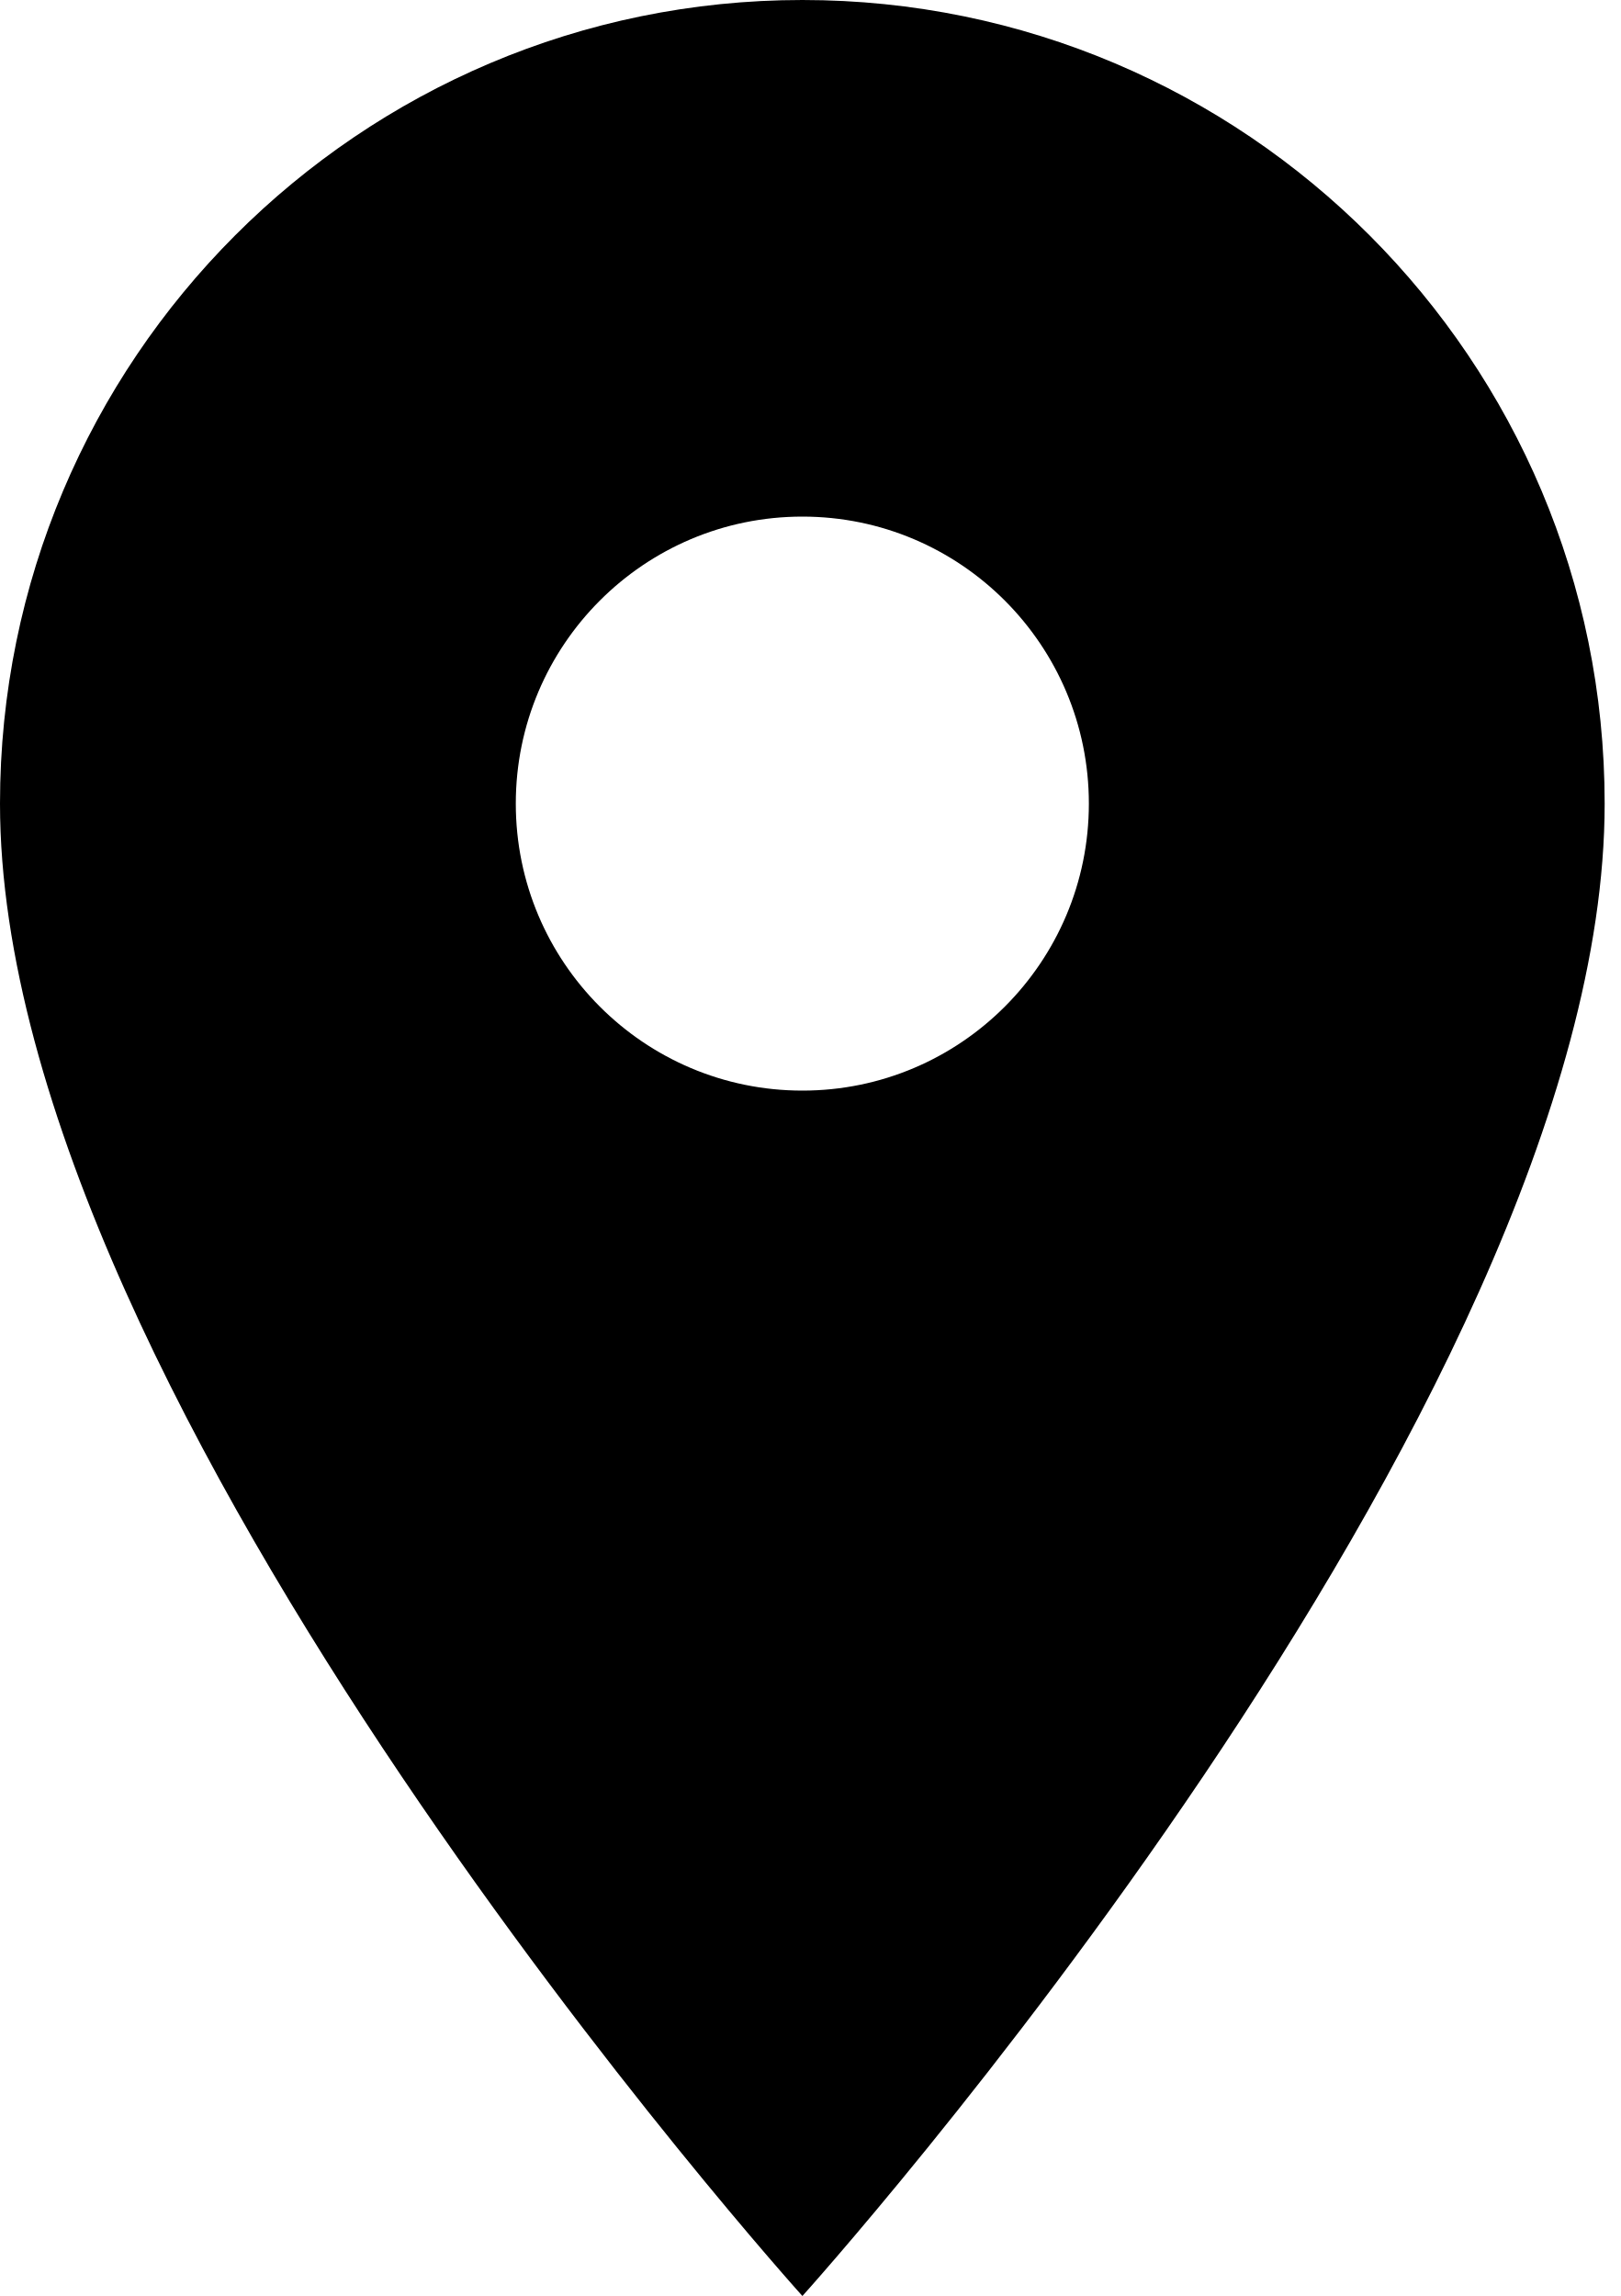
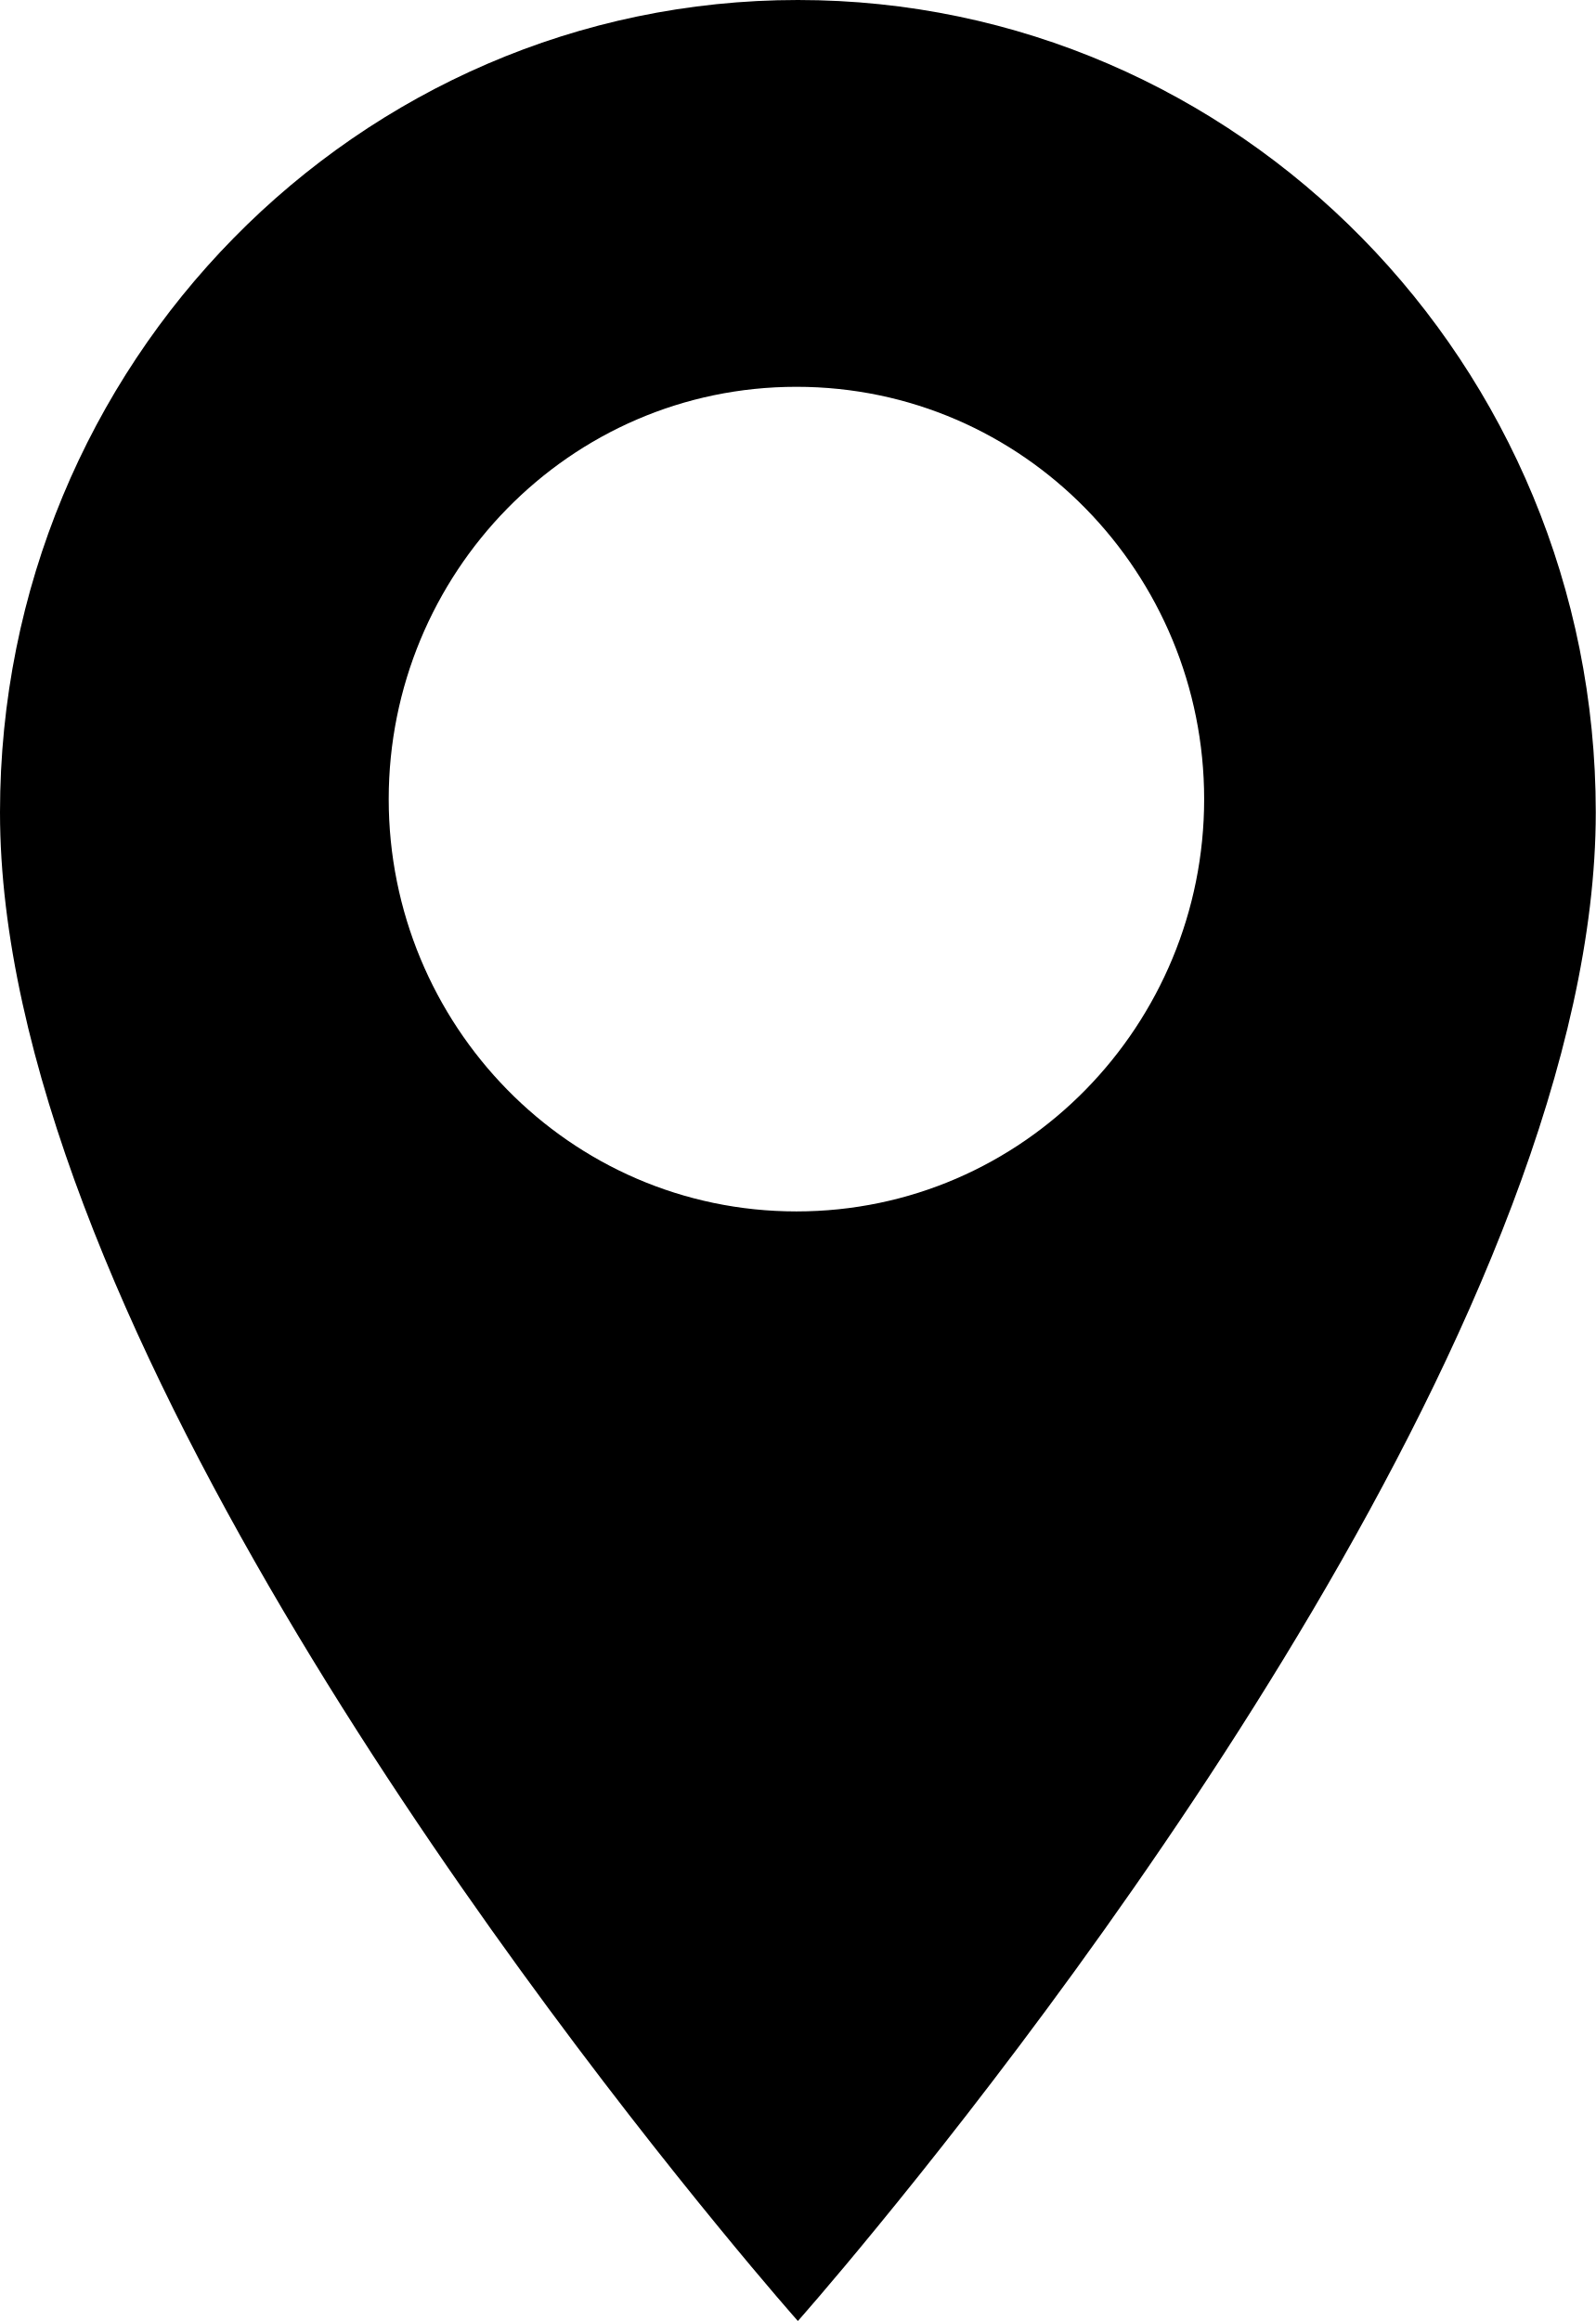
- <svg xmlns="http://www.w3.org/2000/svg" width="12" height="17" viewBox="0 0 12 17" fill="none">
-   <path d="M5.941 0C2.661 0 0 2.665 0 5.95C0 10.412 5.941 17 5.941 17C5.941 17 11.881 10.412 11.881 5.95C11.881 2.665 9.221 0 5.941 0ZM5.941 8.075C4.769 8.075 3.819 7.123 3.819 5.95C3.819 4.777 4.769 3.825 5.941 3.825C7.112 3.825 8.062 4.777 8.062 5.95C8.062 7.123 7.112 8.075 5.941 8.075Z" fill="currentColor" />
+ <svg xmlns="http://www.w3.org/2000/svg" width="22" height="32" viewBox="0 0 22 32" fill="none">
+   <path fill-rule="evenodd" clip-rule="evenodd" d="M11 32C11 32 10.577 31.524 9.898 30.694C7.11 27.293 0 17.953 0 11.2C0 5.016 4.926 0 11 0C17.074 0 22 5.016 22 11.2C22 17.953 14.89 27.293 12.102 30.694C11.423 31.524 11 32 11 32ZM5.359 11.018C5.359 14.119 7.841 16.702 10.98 16.702C14.12 16.702 16.601 14.119 16.601 11.018C16.601 7.916 14.12 5.333 10.98 5.333C7.841 5.333 5.359 7.916 5.359 11.018Z" fill="currentColor" />
</svg>
